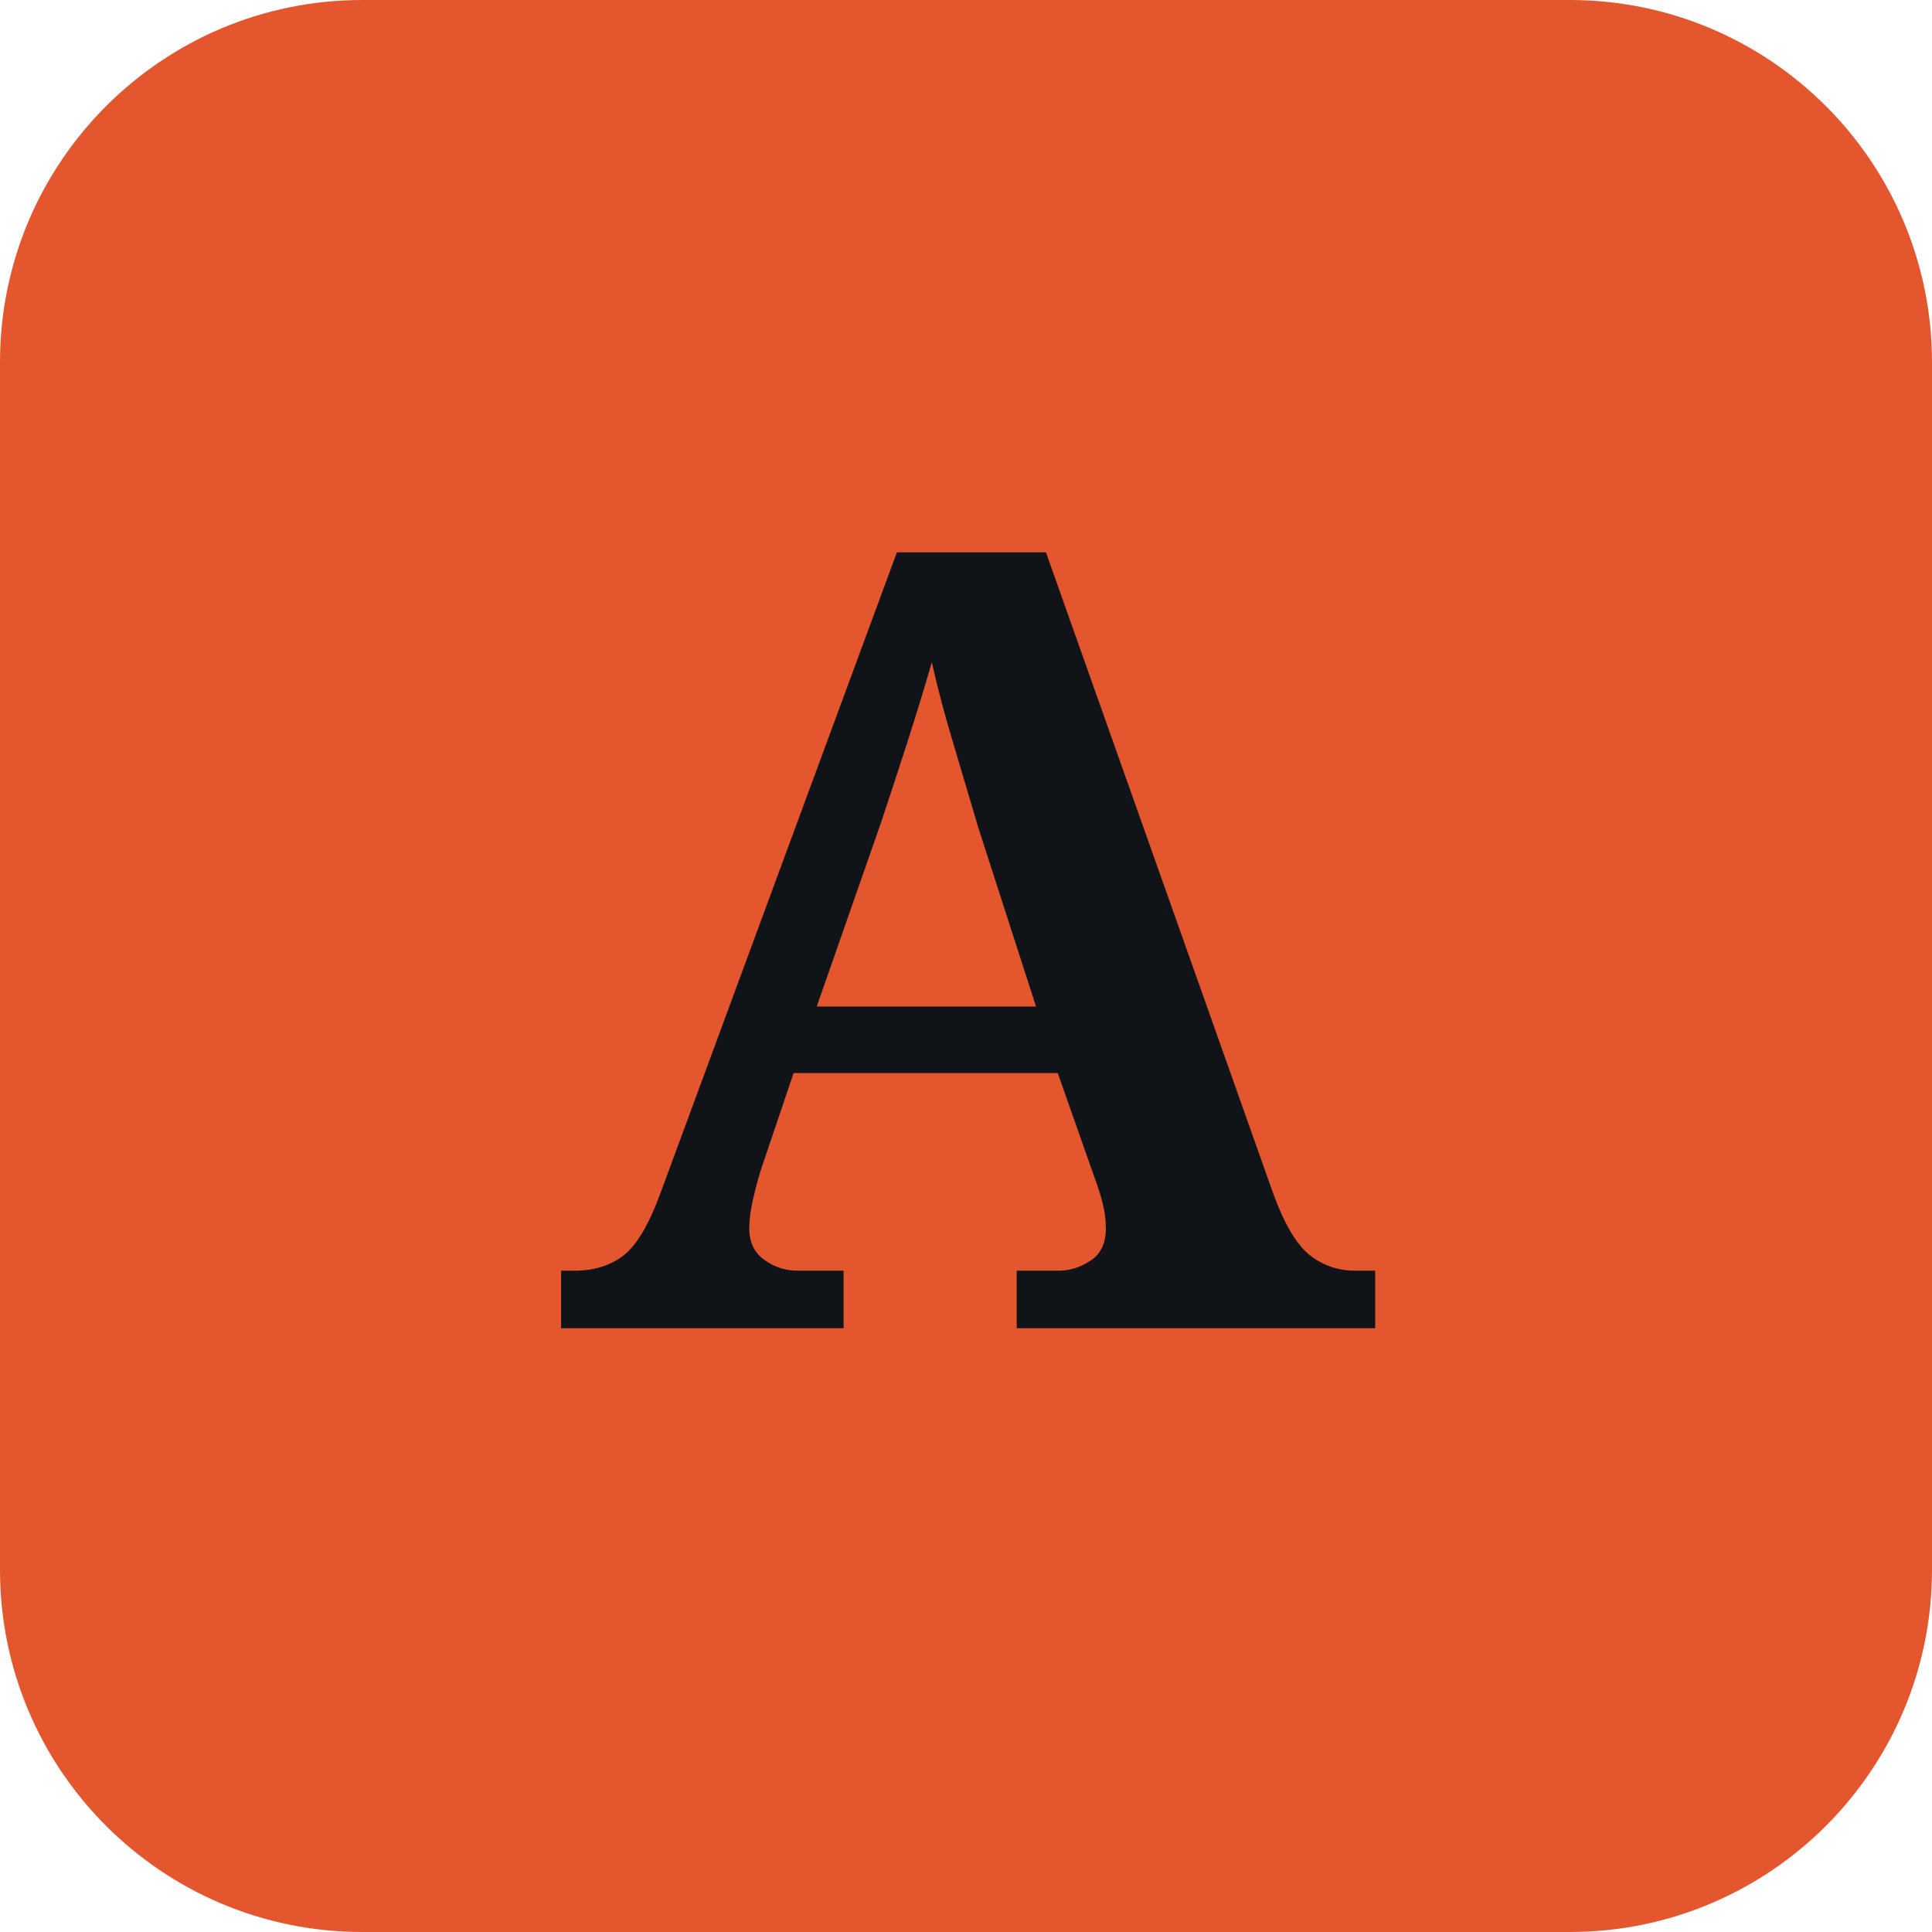
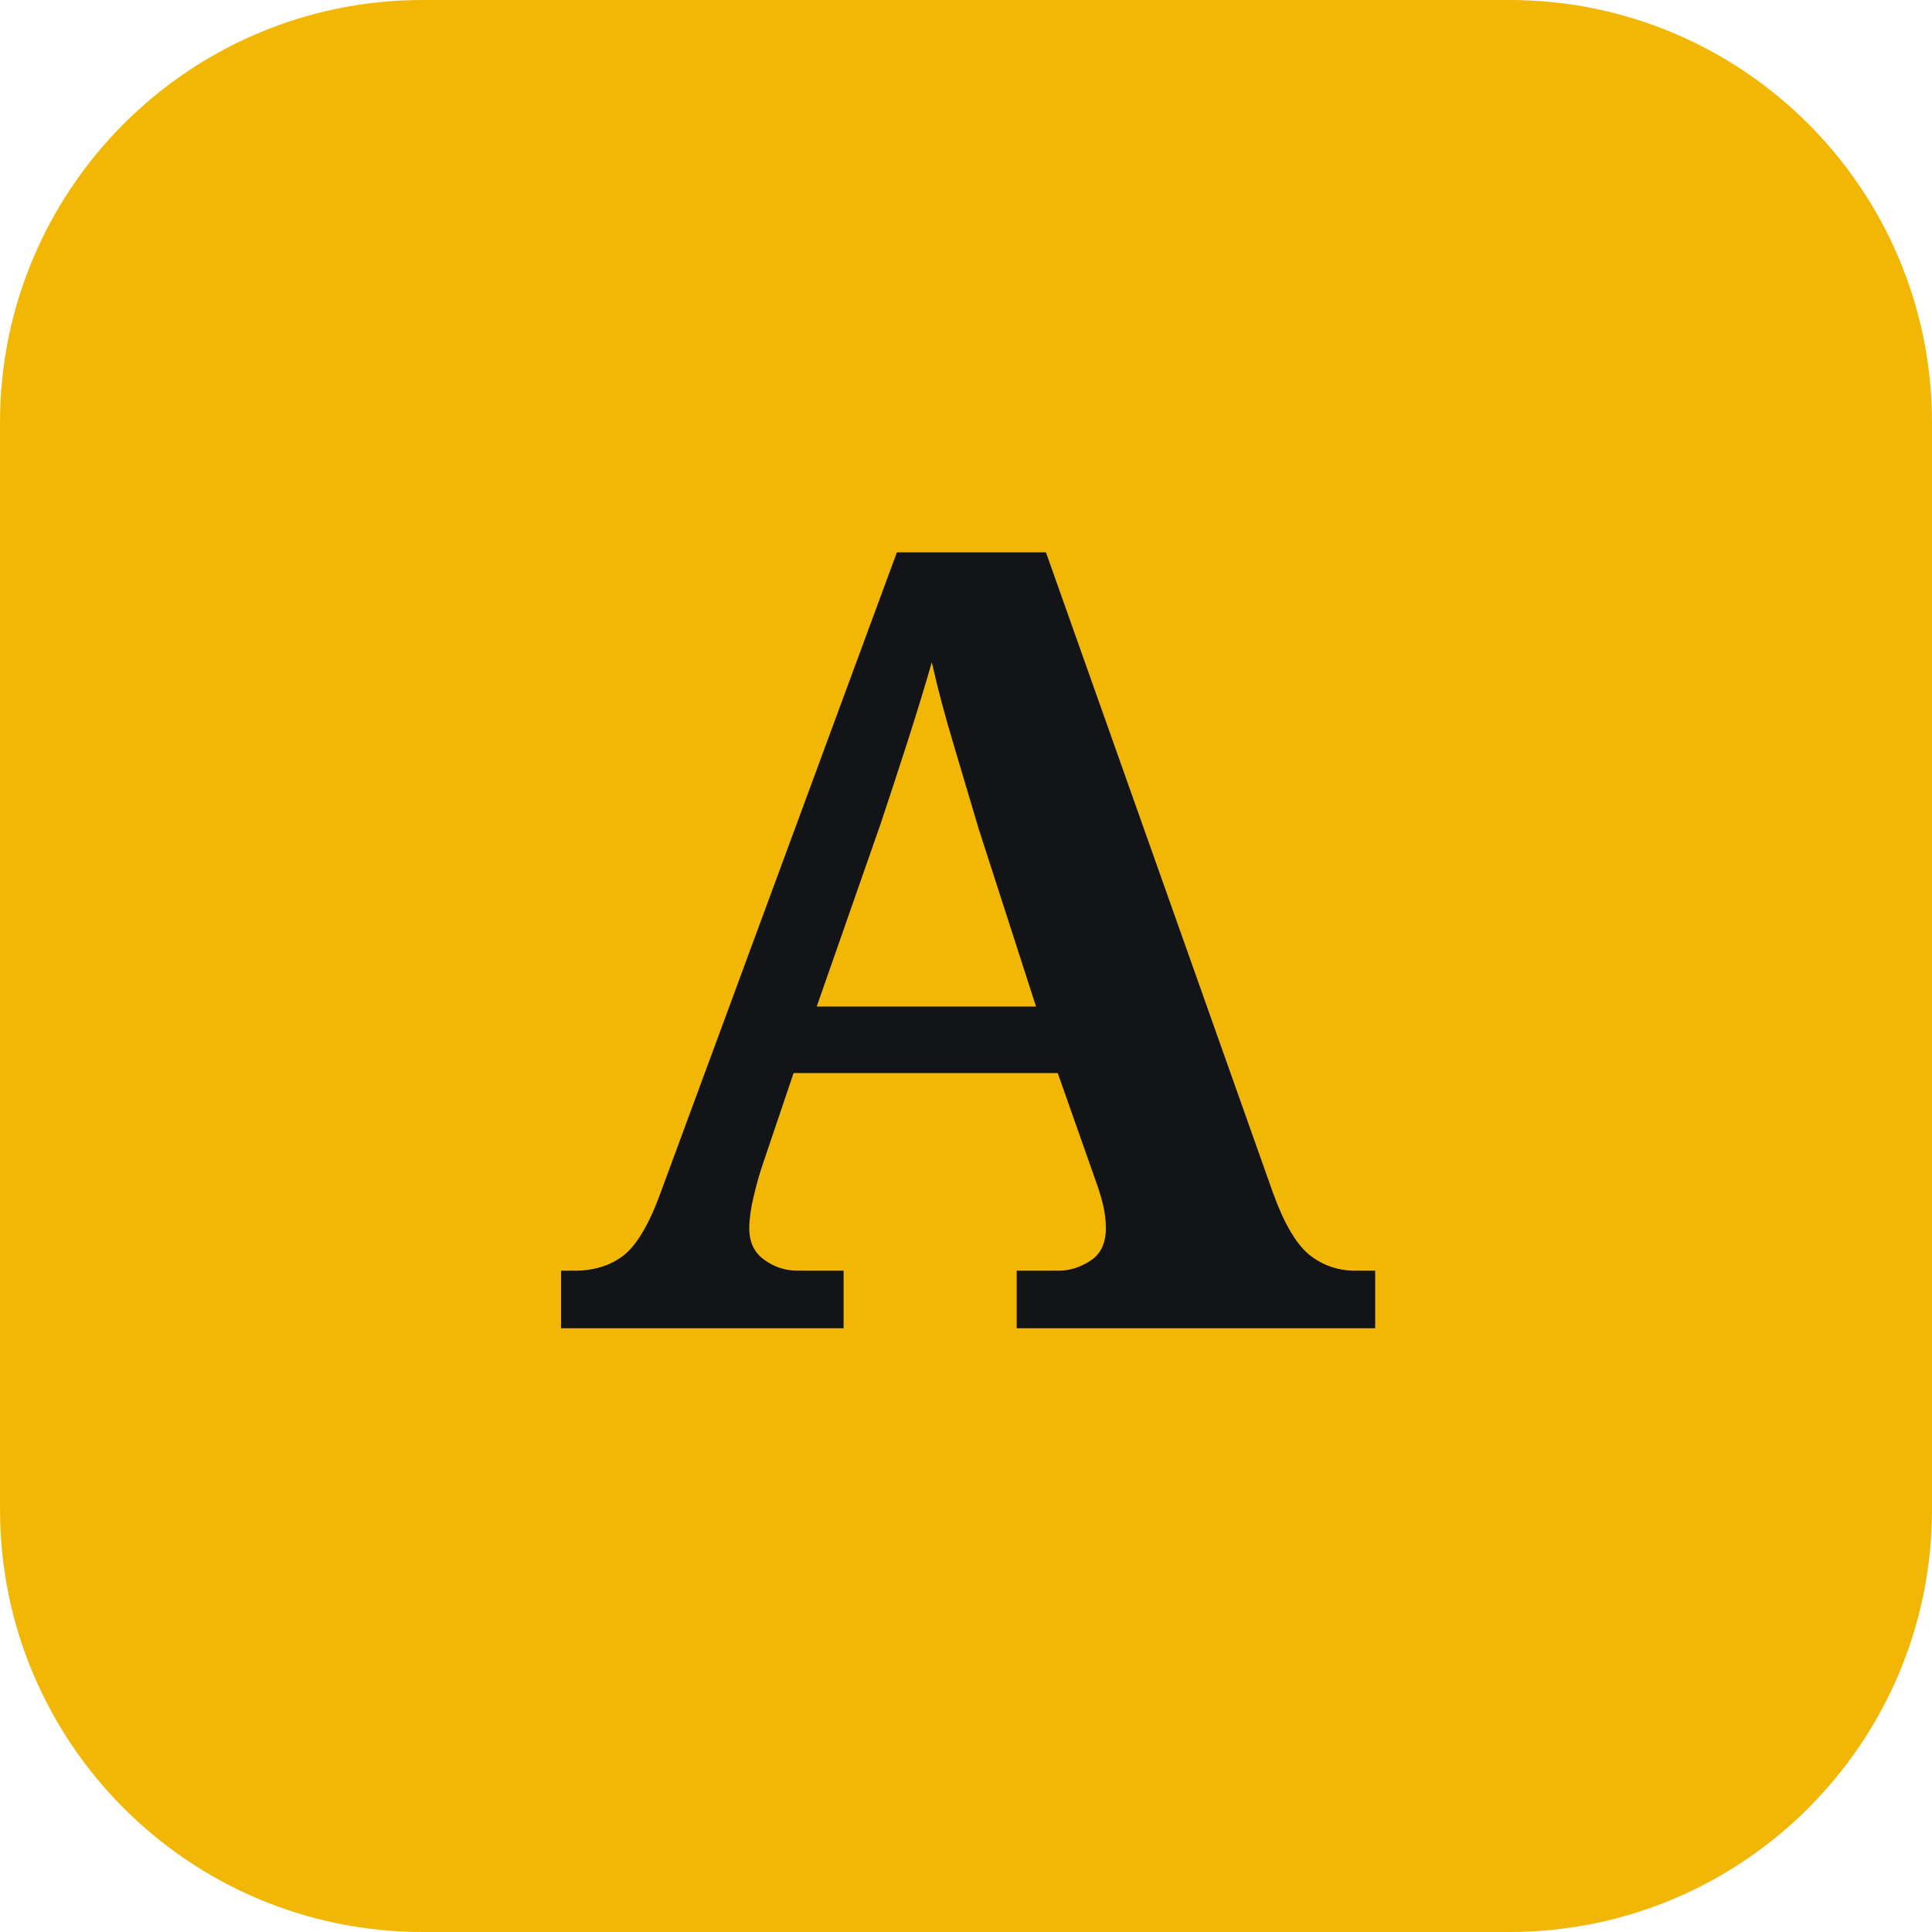
<svg xmlns="http://www.w3.org/2000/svg" viewBox="0 0 64 64">
-   <rect width="64" height="64" rx="12" fill="#e4572e" />
-   <text x="32" y="44" text-anchor="middle" font-family="Georgia, serif" font-size="36" font-weight="700" fill="#101317">A</text>
+   <rect width="64" height="64" rx="14" fill="#f2b705" />
+   <text x="32" y="44" text-anchor="middle" font-family="Georgia,serif" font-size="36" font-weight="700" fill="#121417">A</text>
</svg>
